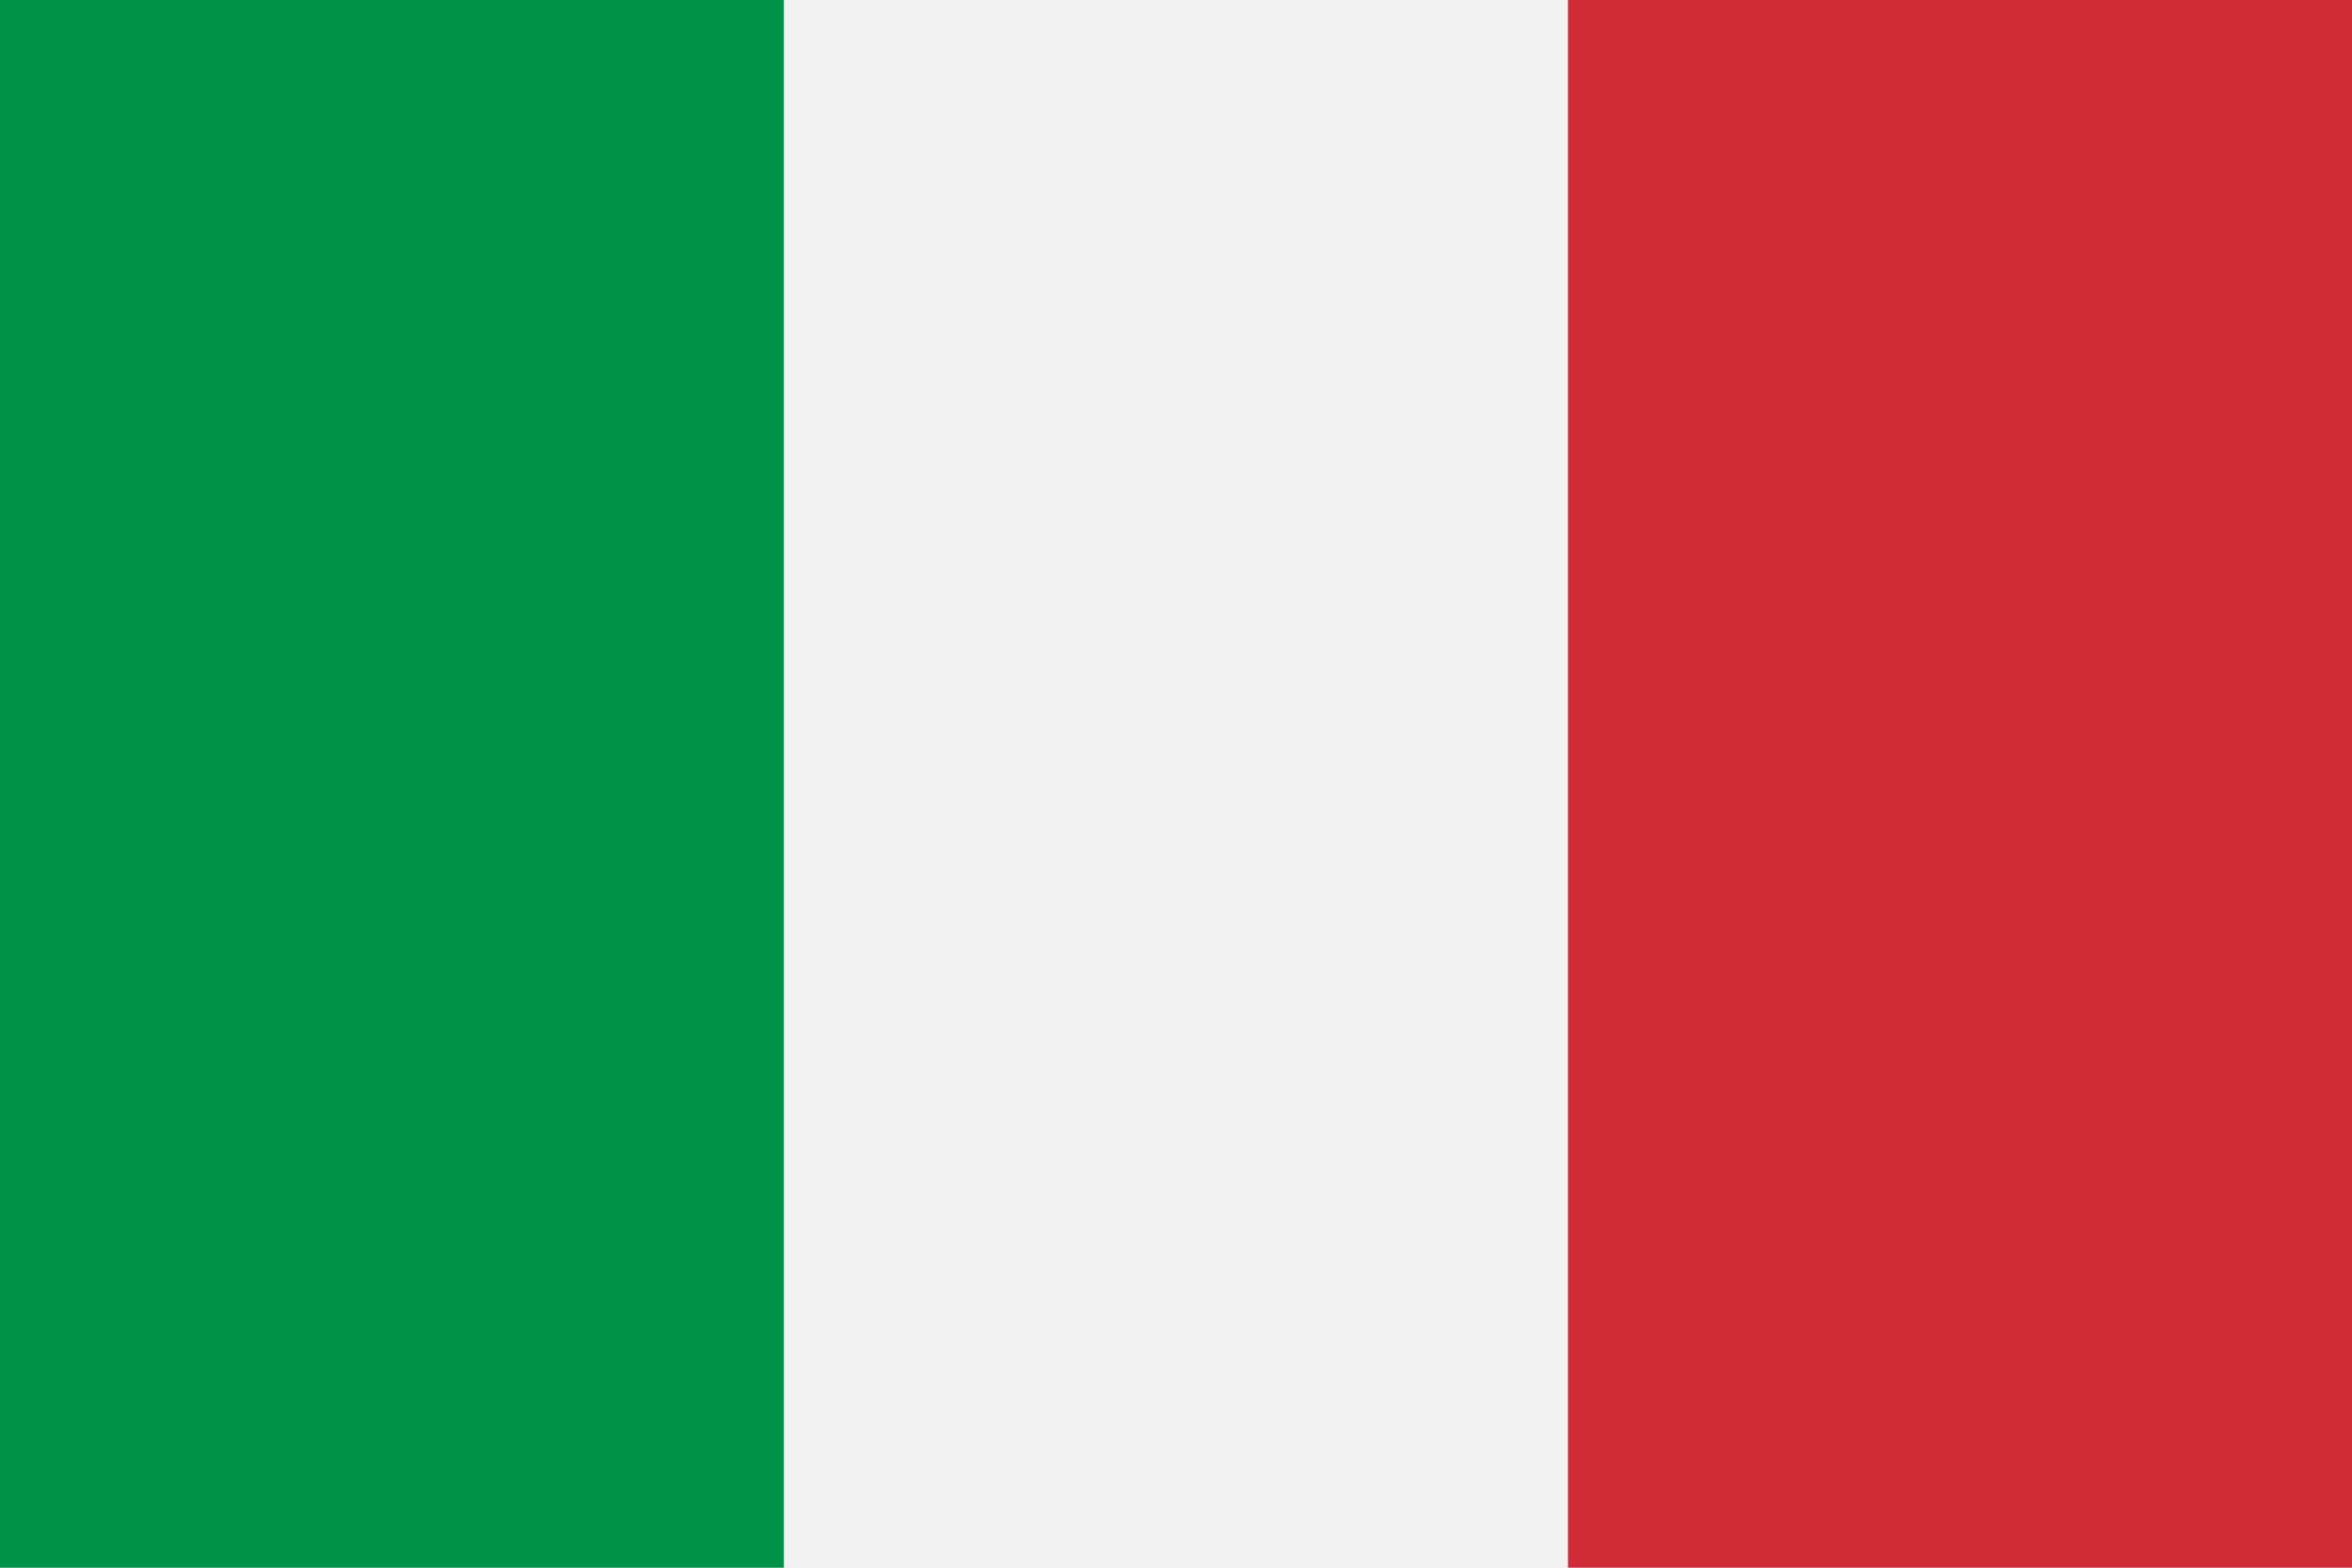
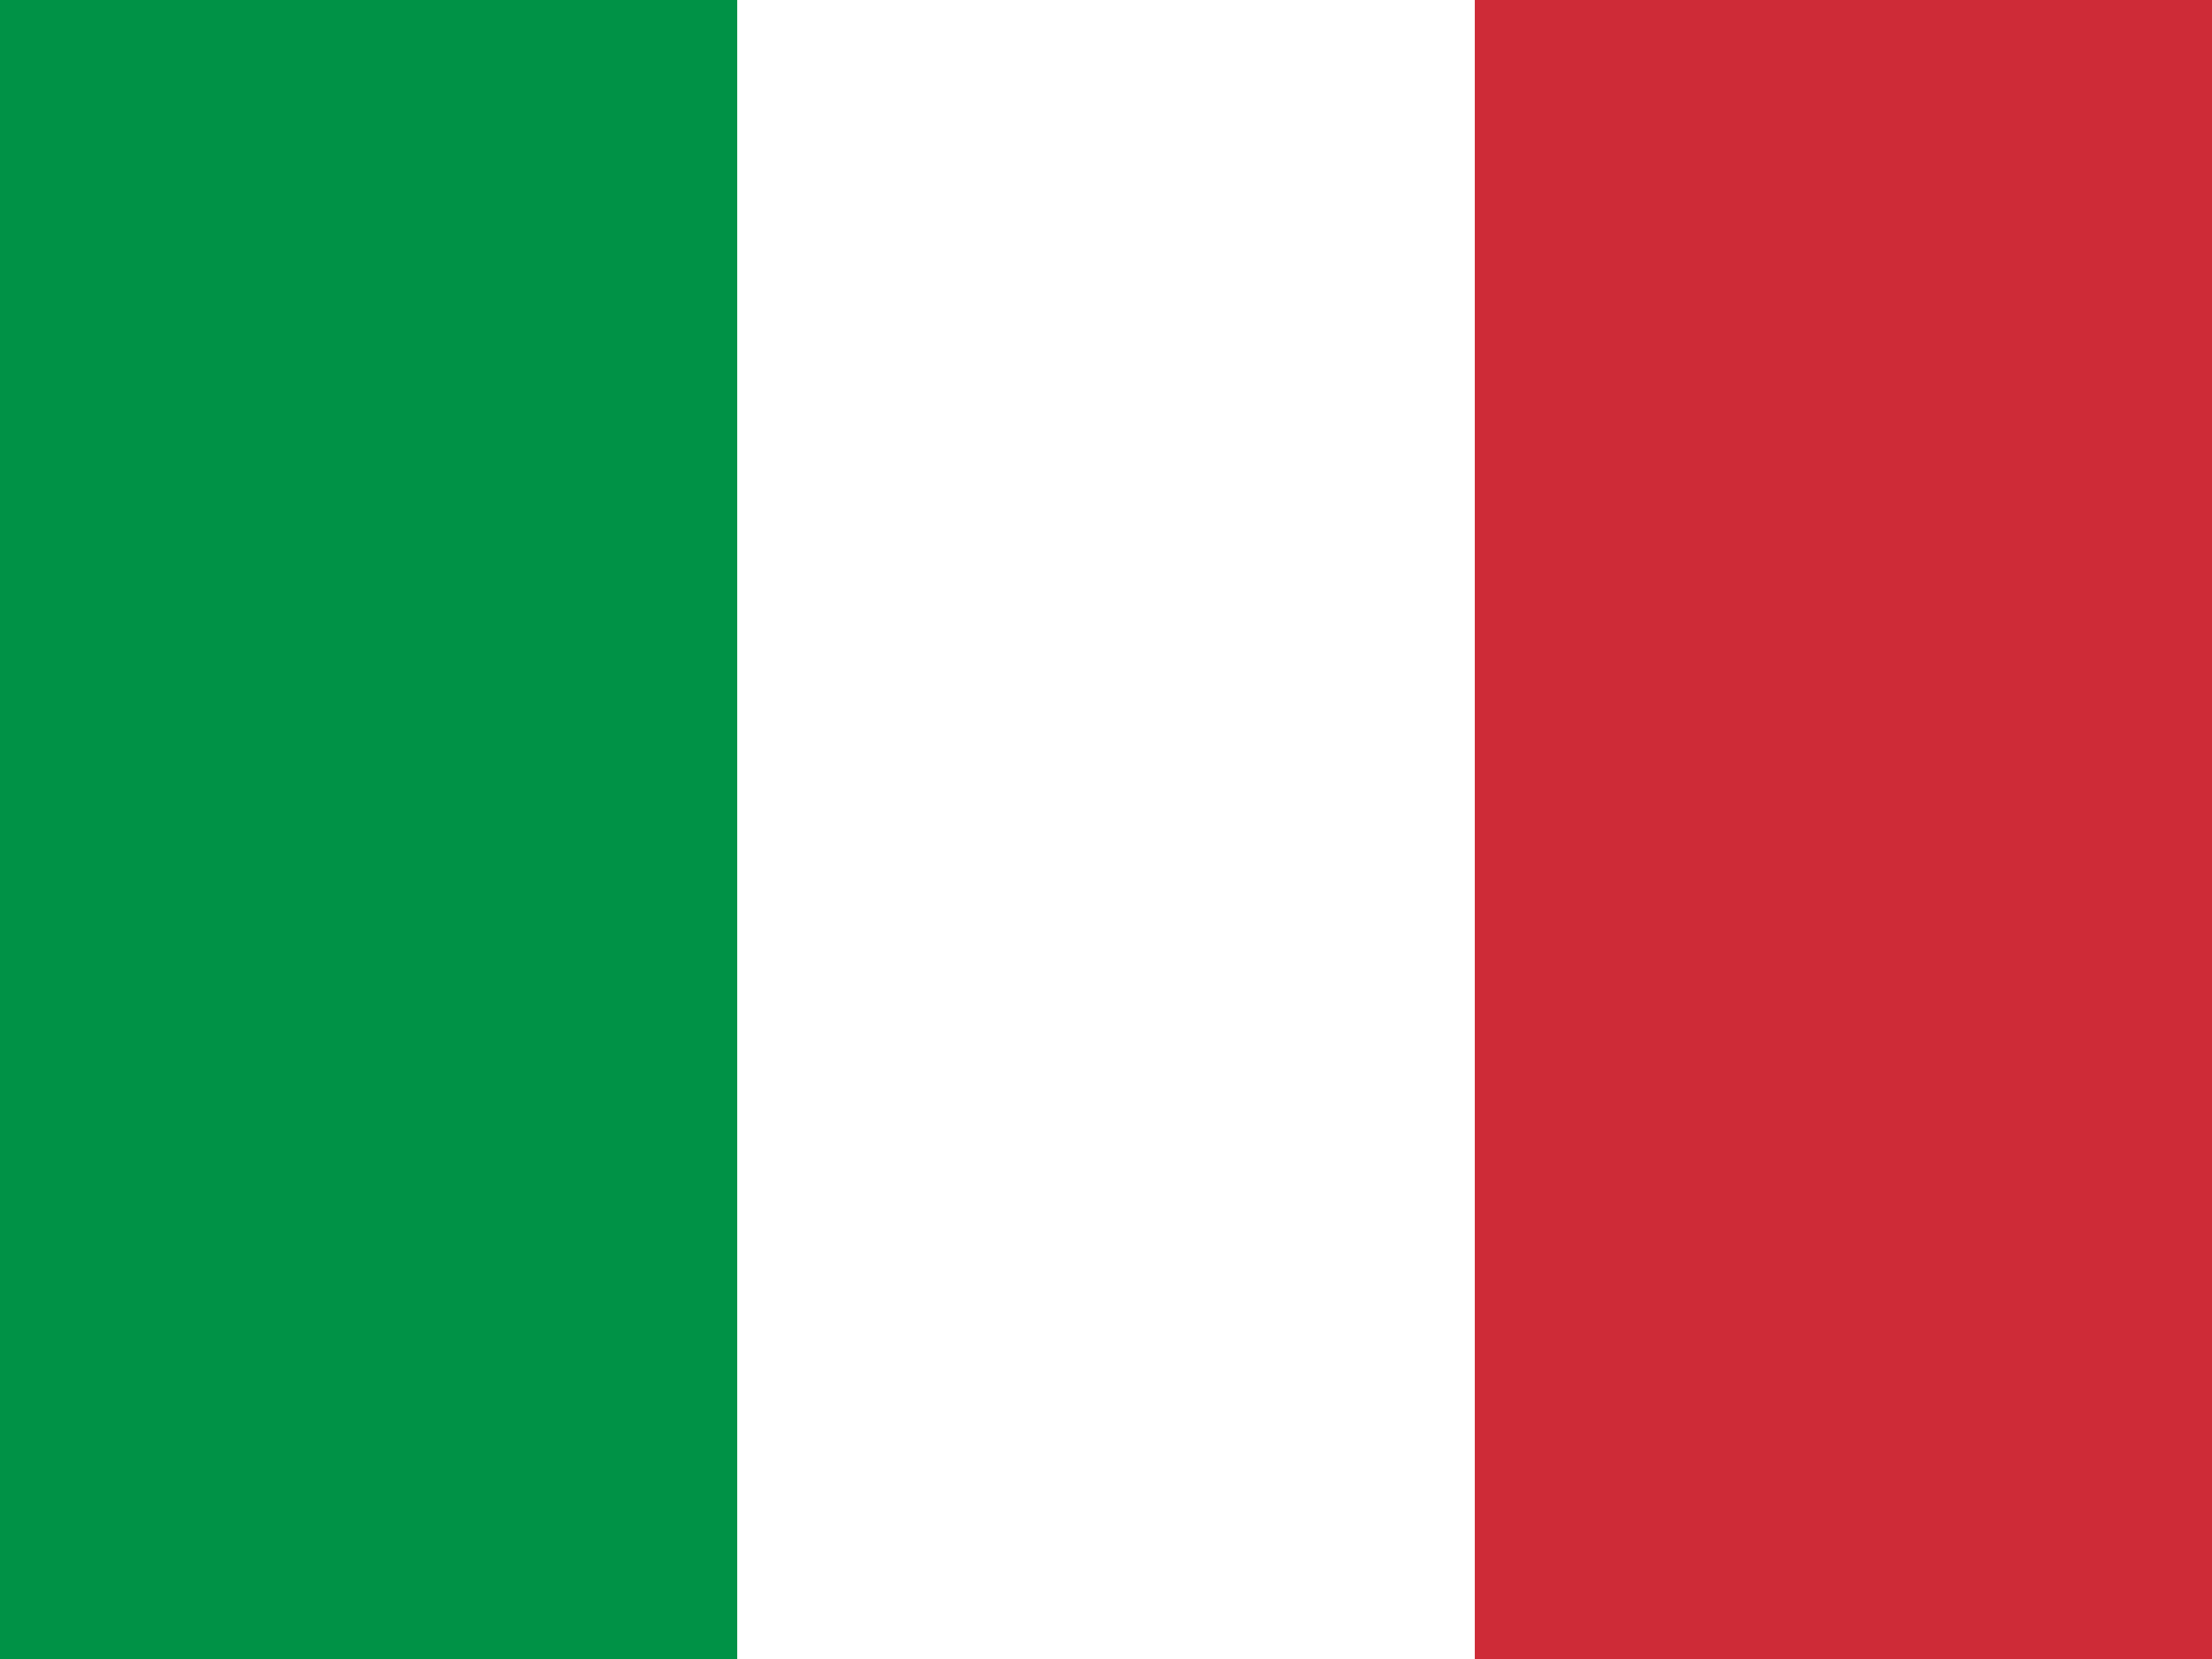
- <svg xmlns="http://www.w3.org/2000/svg" viewBox="0 0 120 80" role="img" aria-label="Italy">
-   <path fill="#009246" d="M0 0h40v80H0z" />
-   <path fill="#f1f2f1" d="M40 0h40v80H40z" />
-   <path fill="#ce2b37" d="M80 0h40v80H80z" />
+ <svg xmlns="http://www.w3.org/2000/svg" id="flag-icons-it" viewBox="0 0 640 480">
+   <g fill-rule="evenodd" stroke-width="1pt">
+     <path fill="#fff" d="M0 0h640v480H0z" />
+     <path fill="#009246" d="M0 0h213.3v480H0z" />
+     <path fill="#ce2b37" d="M426.7 0H640v480H426.7z" />
+   </g>
</svg>
